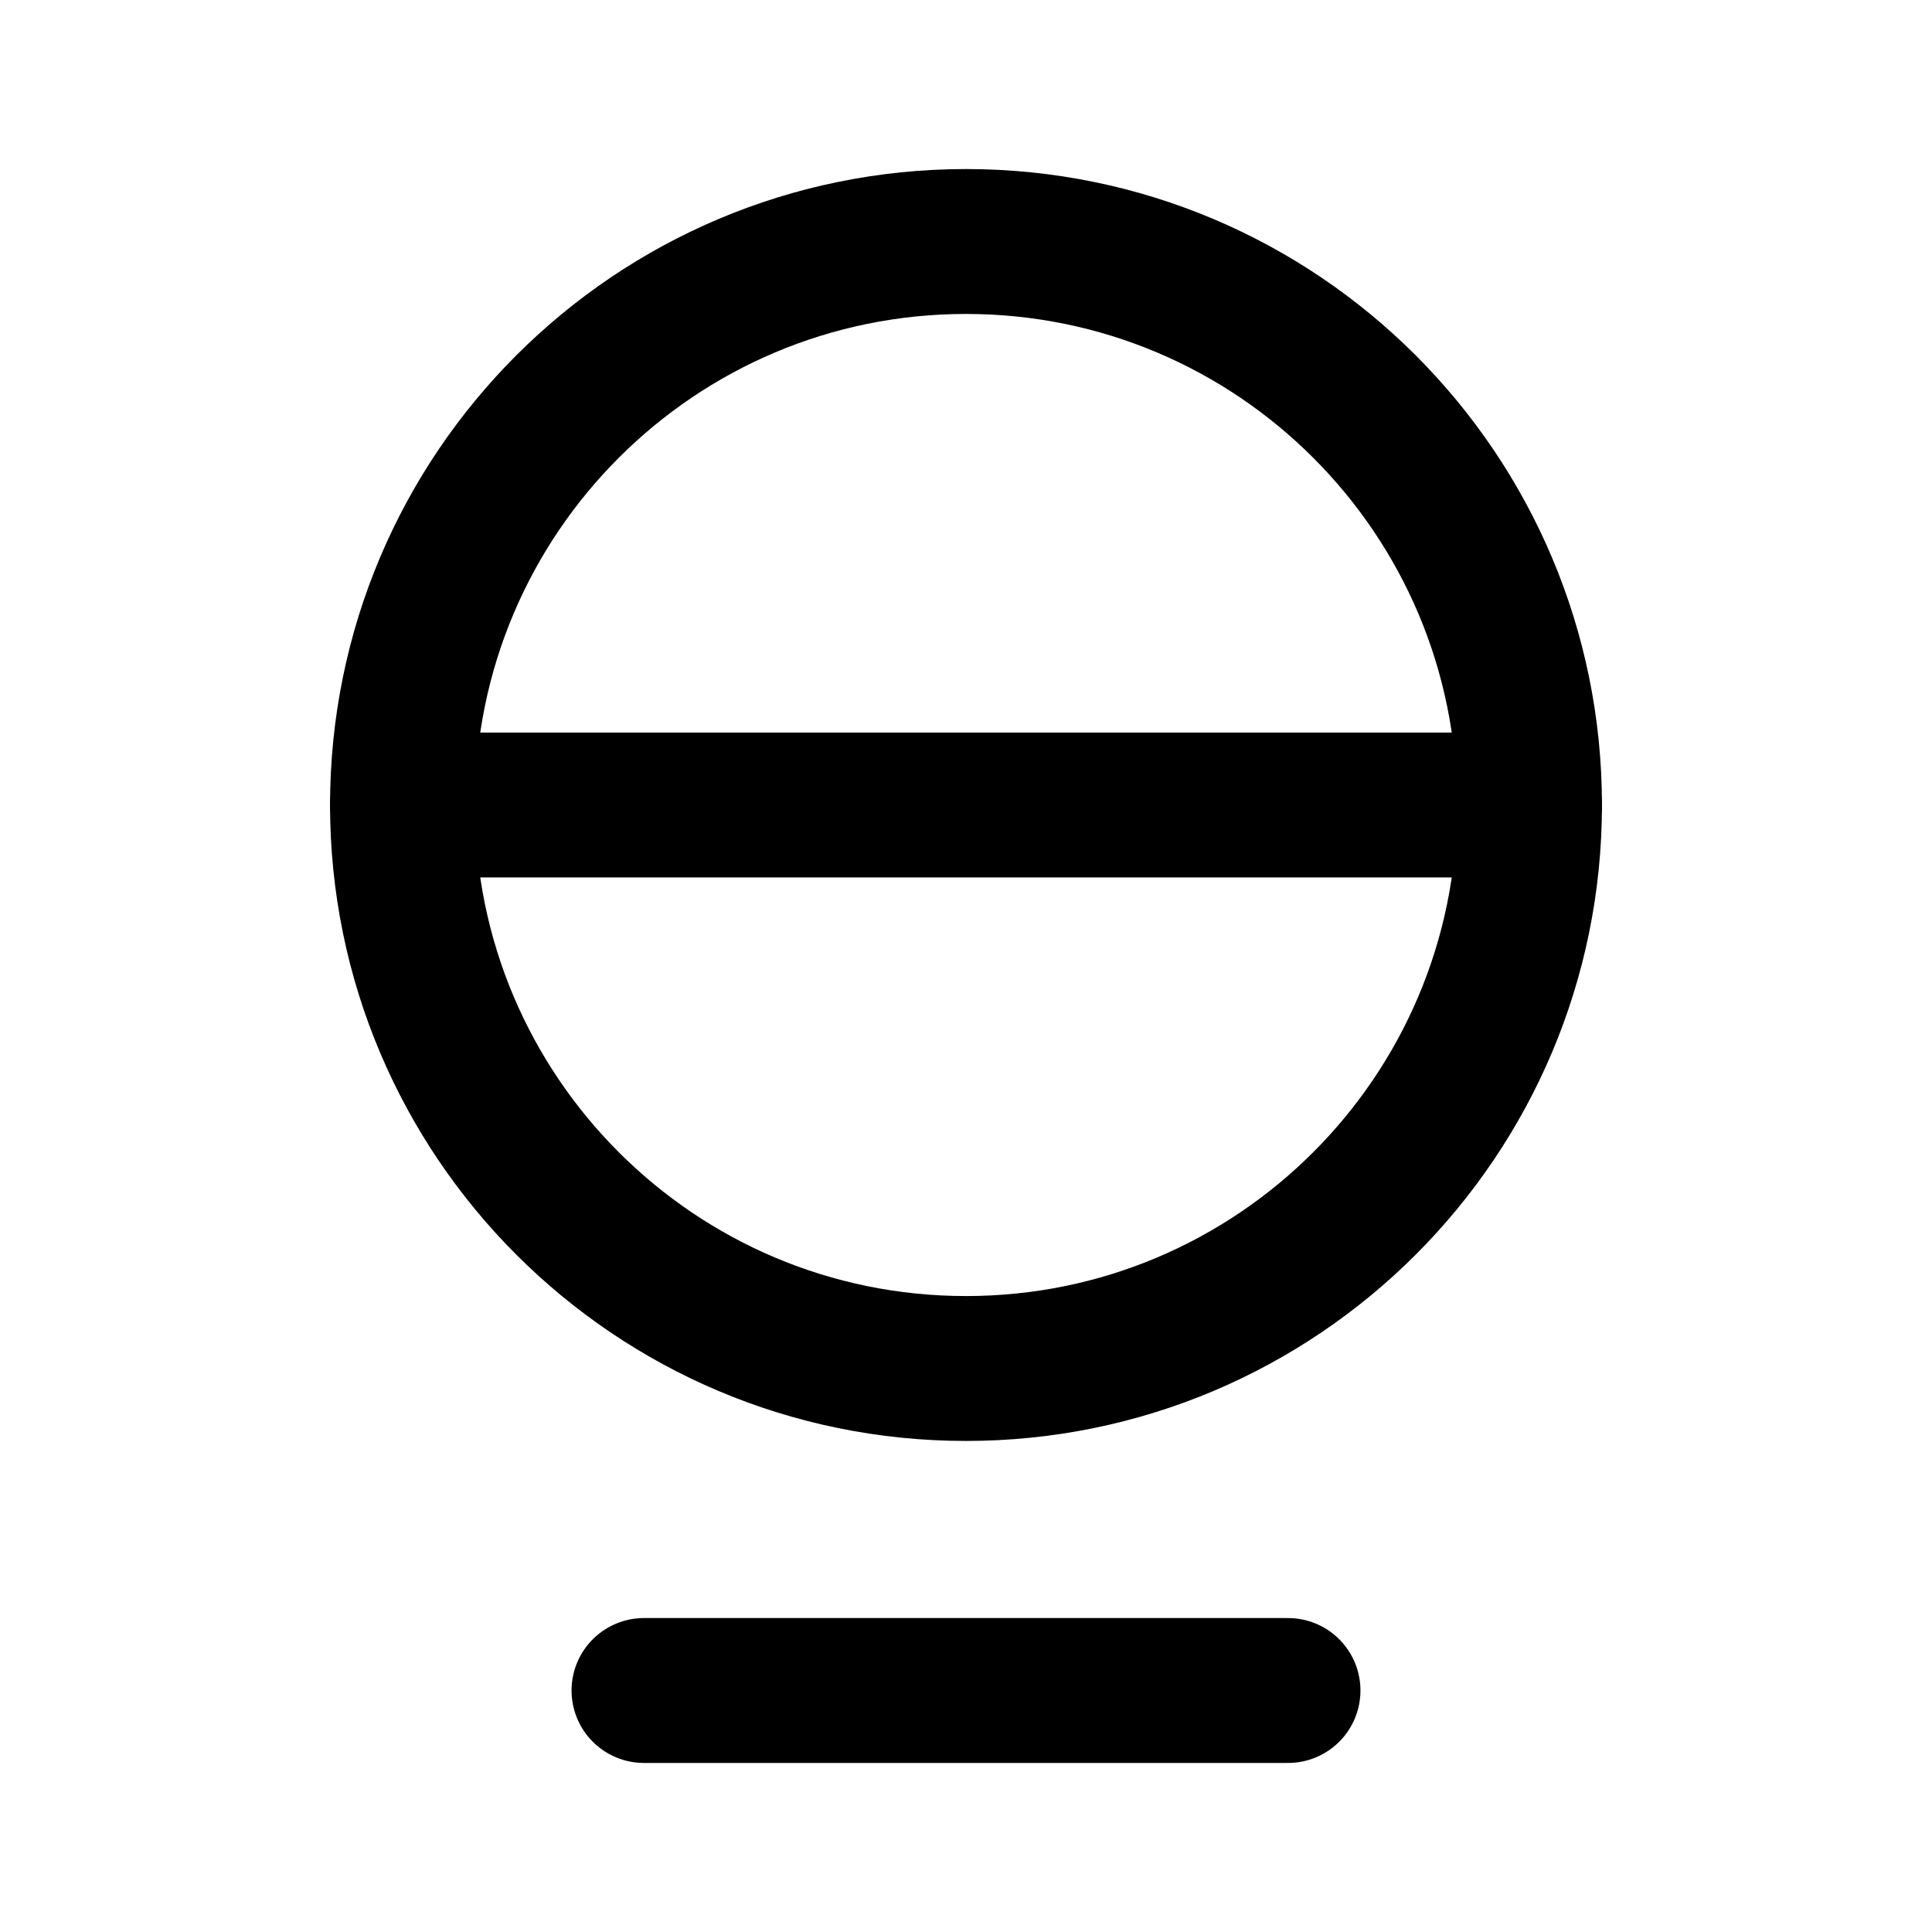
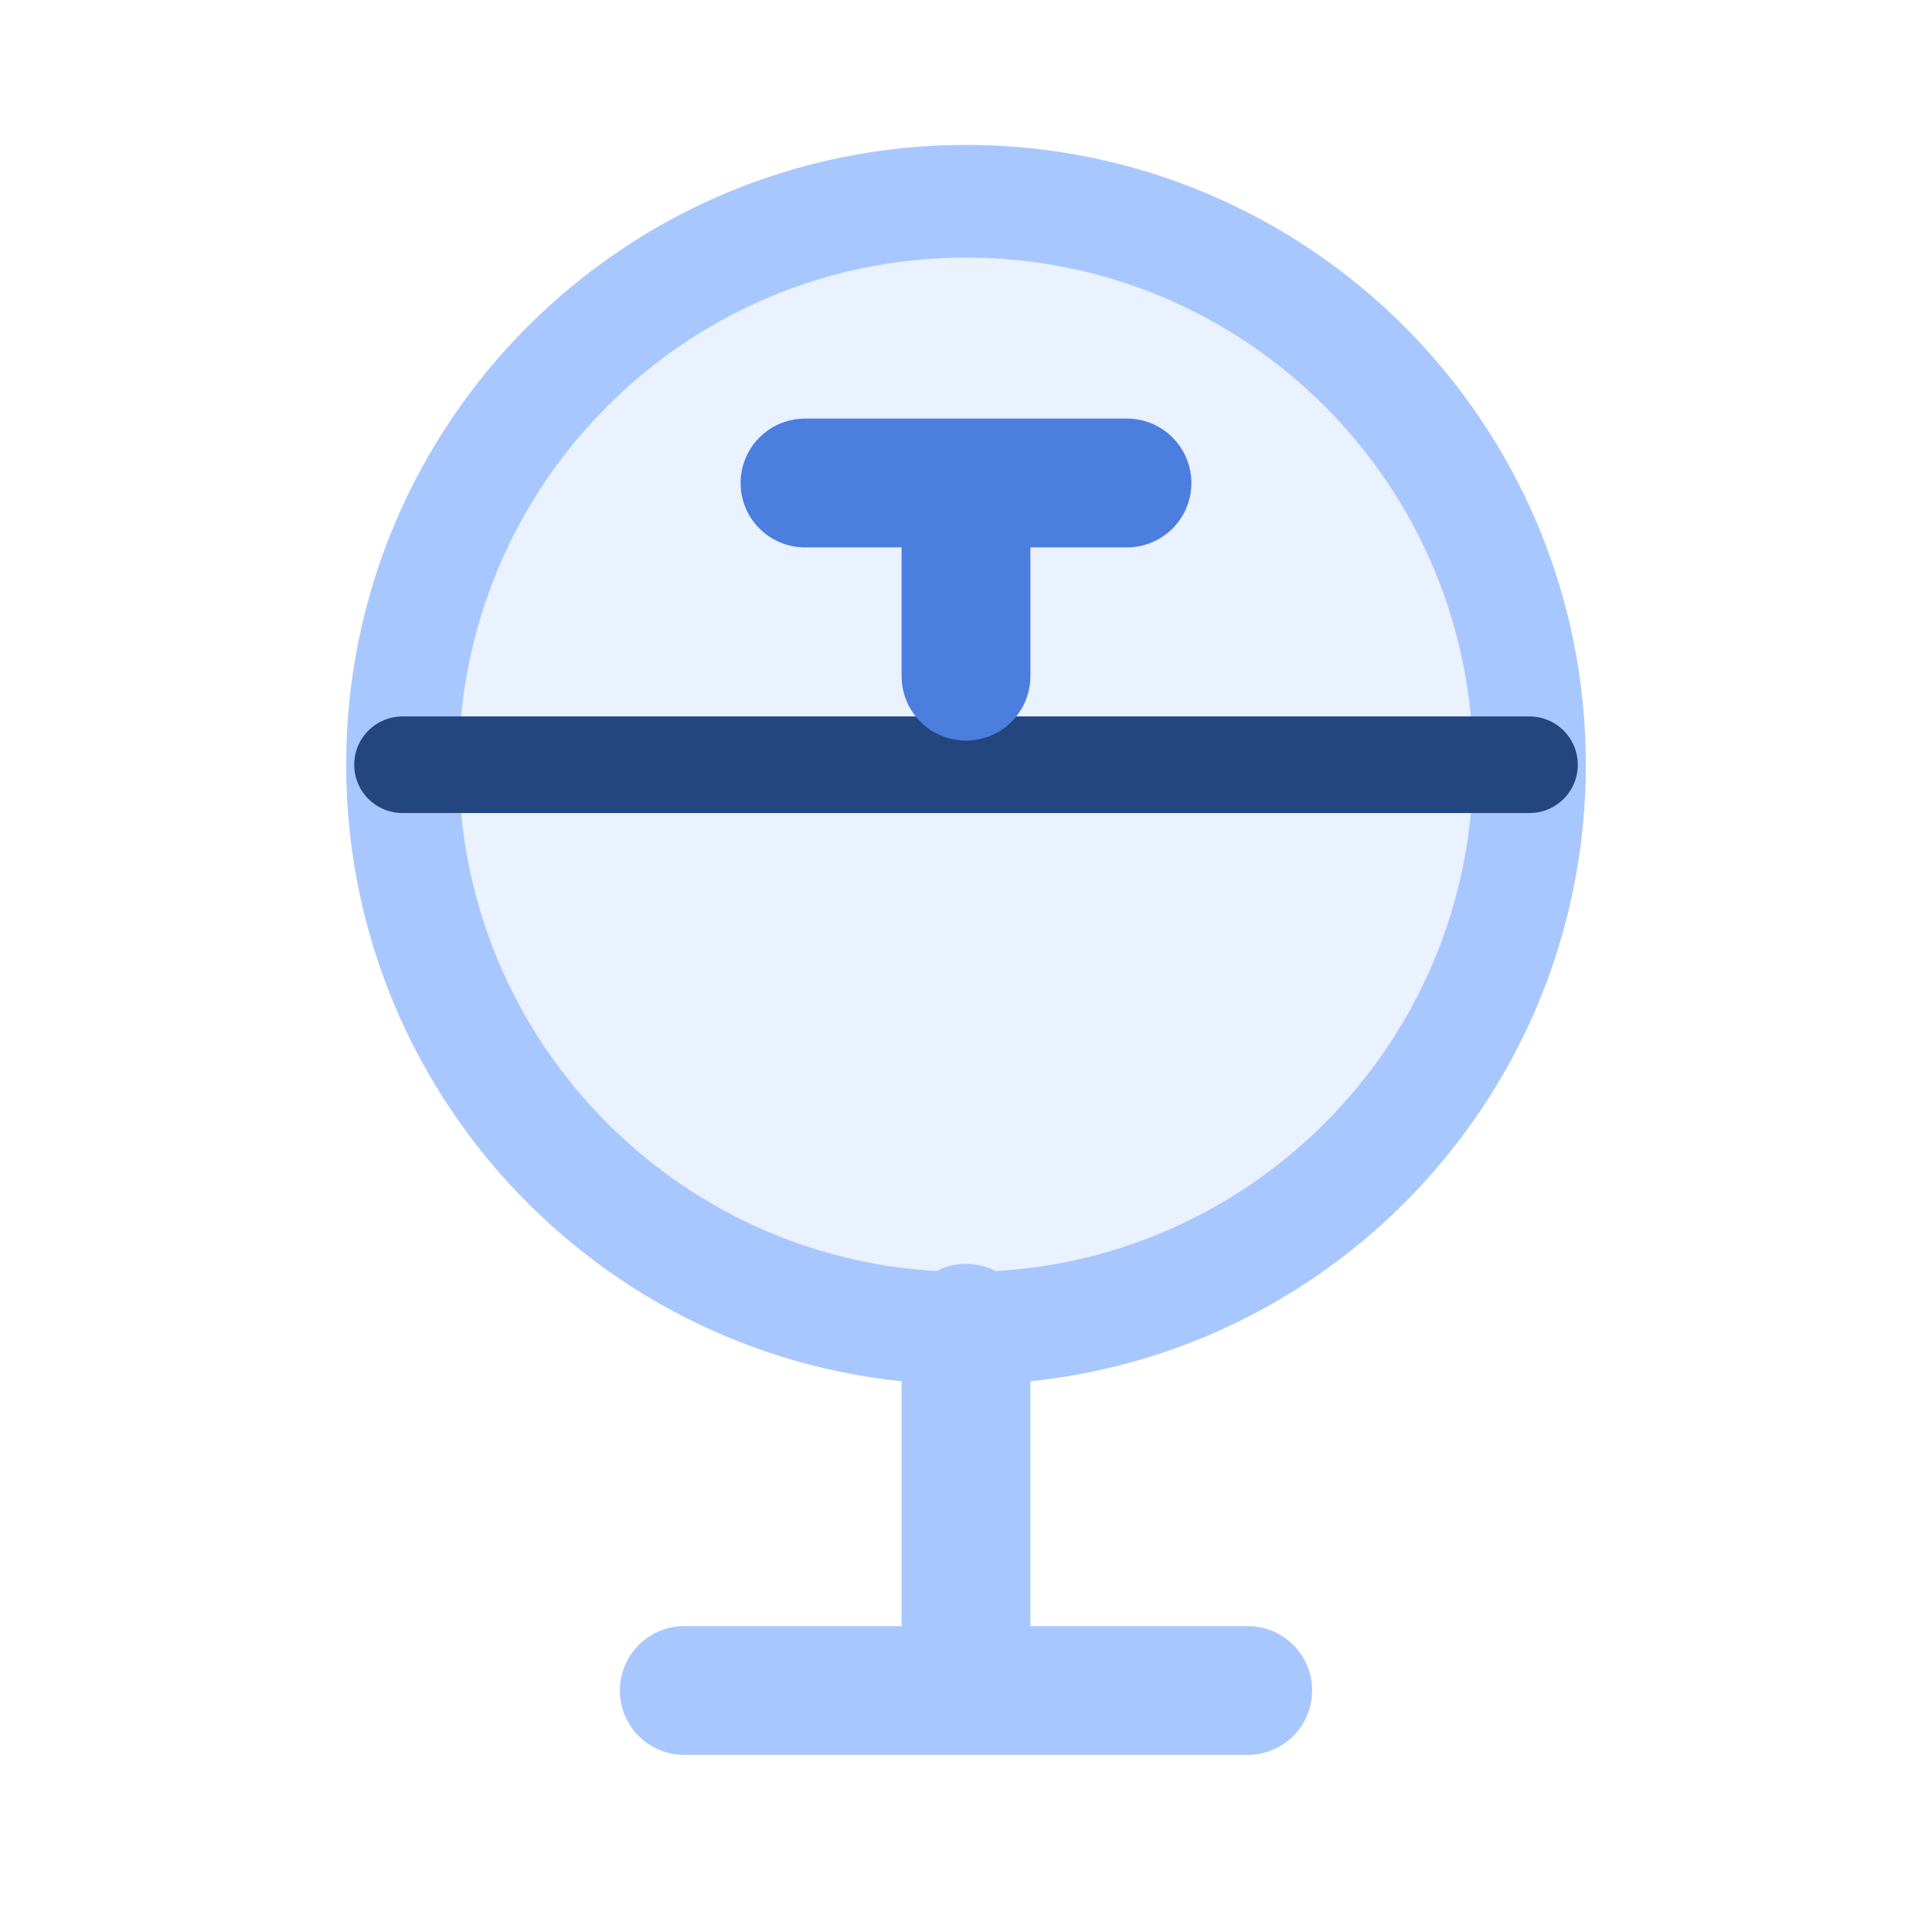
- <svg xmlns="http://www.w3.org/2000/svg" width="24" height="24" viewBox="0 0 24 24" fill="none" stroke="#000000" stroke-width="1.8" stroke-linecap="round" stroke-linejoin="round">
-   <circle cx="12" cy="10" r="7" />
-   <path d="M5 10h14" />
-   <path d="M8 21h8" />
+ <svg xmlns="http://www.w3.org/2000/svg" width="24" height="24" viewBox="0 0 24 24" stroke-linecap="round" stroke-linejoin="round">
+   <circle cx="12" cy="9.5" r="7" fill="#EAF1FF" stroke="#A9C7FF" stroke-width="1.4" />
+   <path d="M5 9.5h14" stroke="#24467F" stroke-width="1.2" />
+   <path d="M10 6h4M12 6v2.4" stroke="#4C7EE0" stroke-width="1.6" />
+   <path d="M12 16.5V21M8.5 21h7" stroke="#A9C7FF" stroke-width="1.6" />
</svg>
